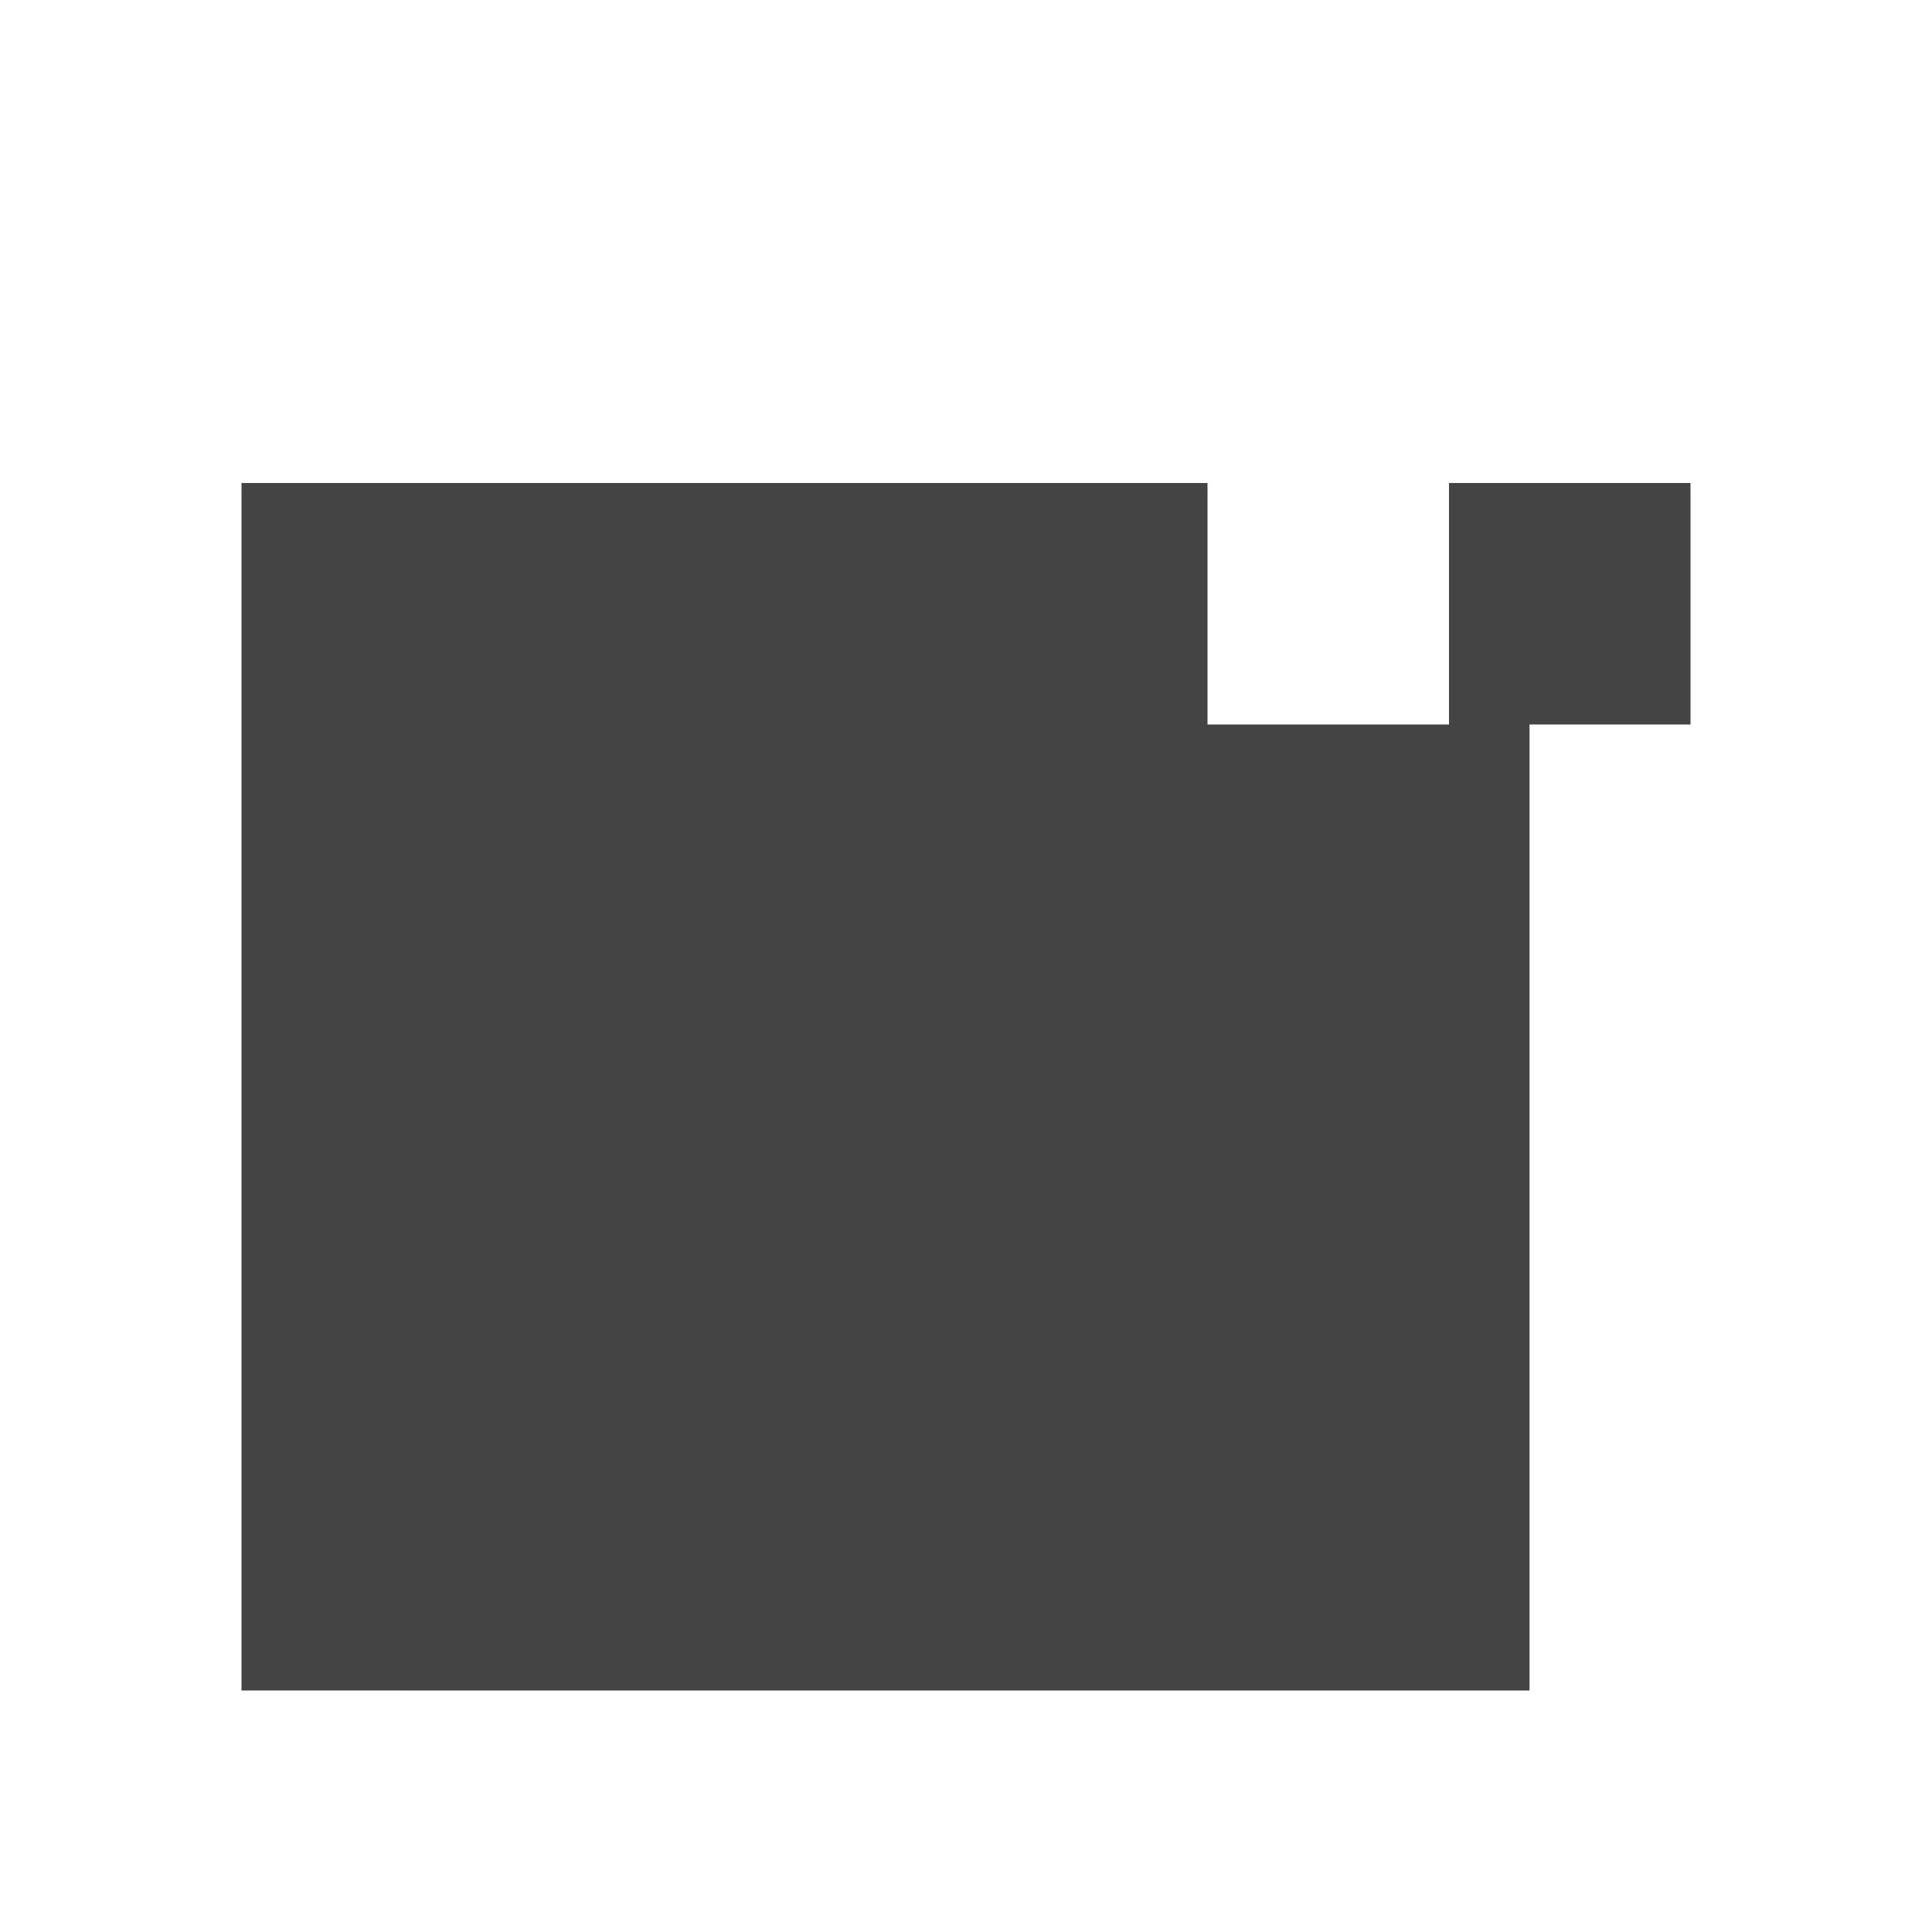
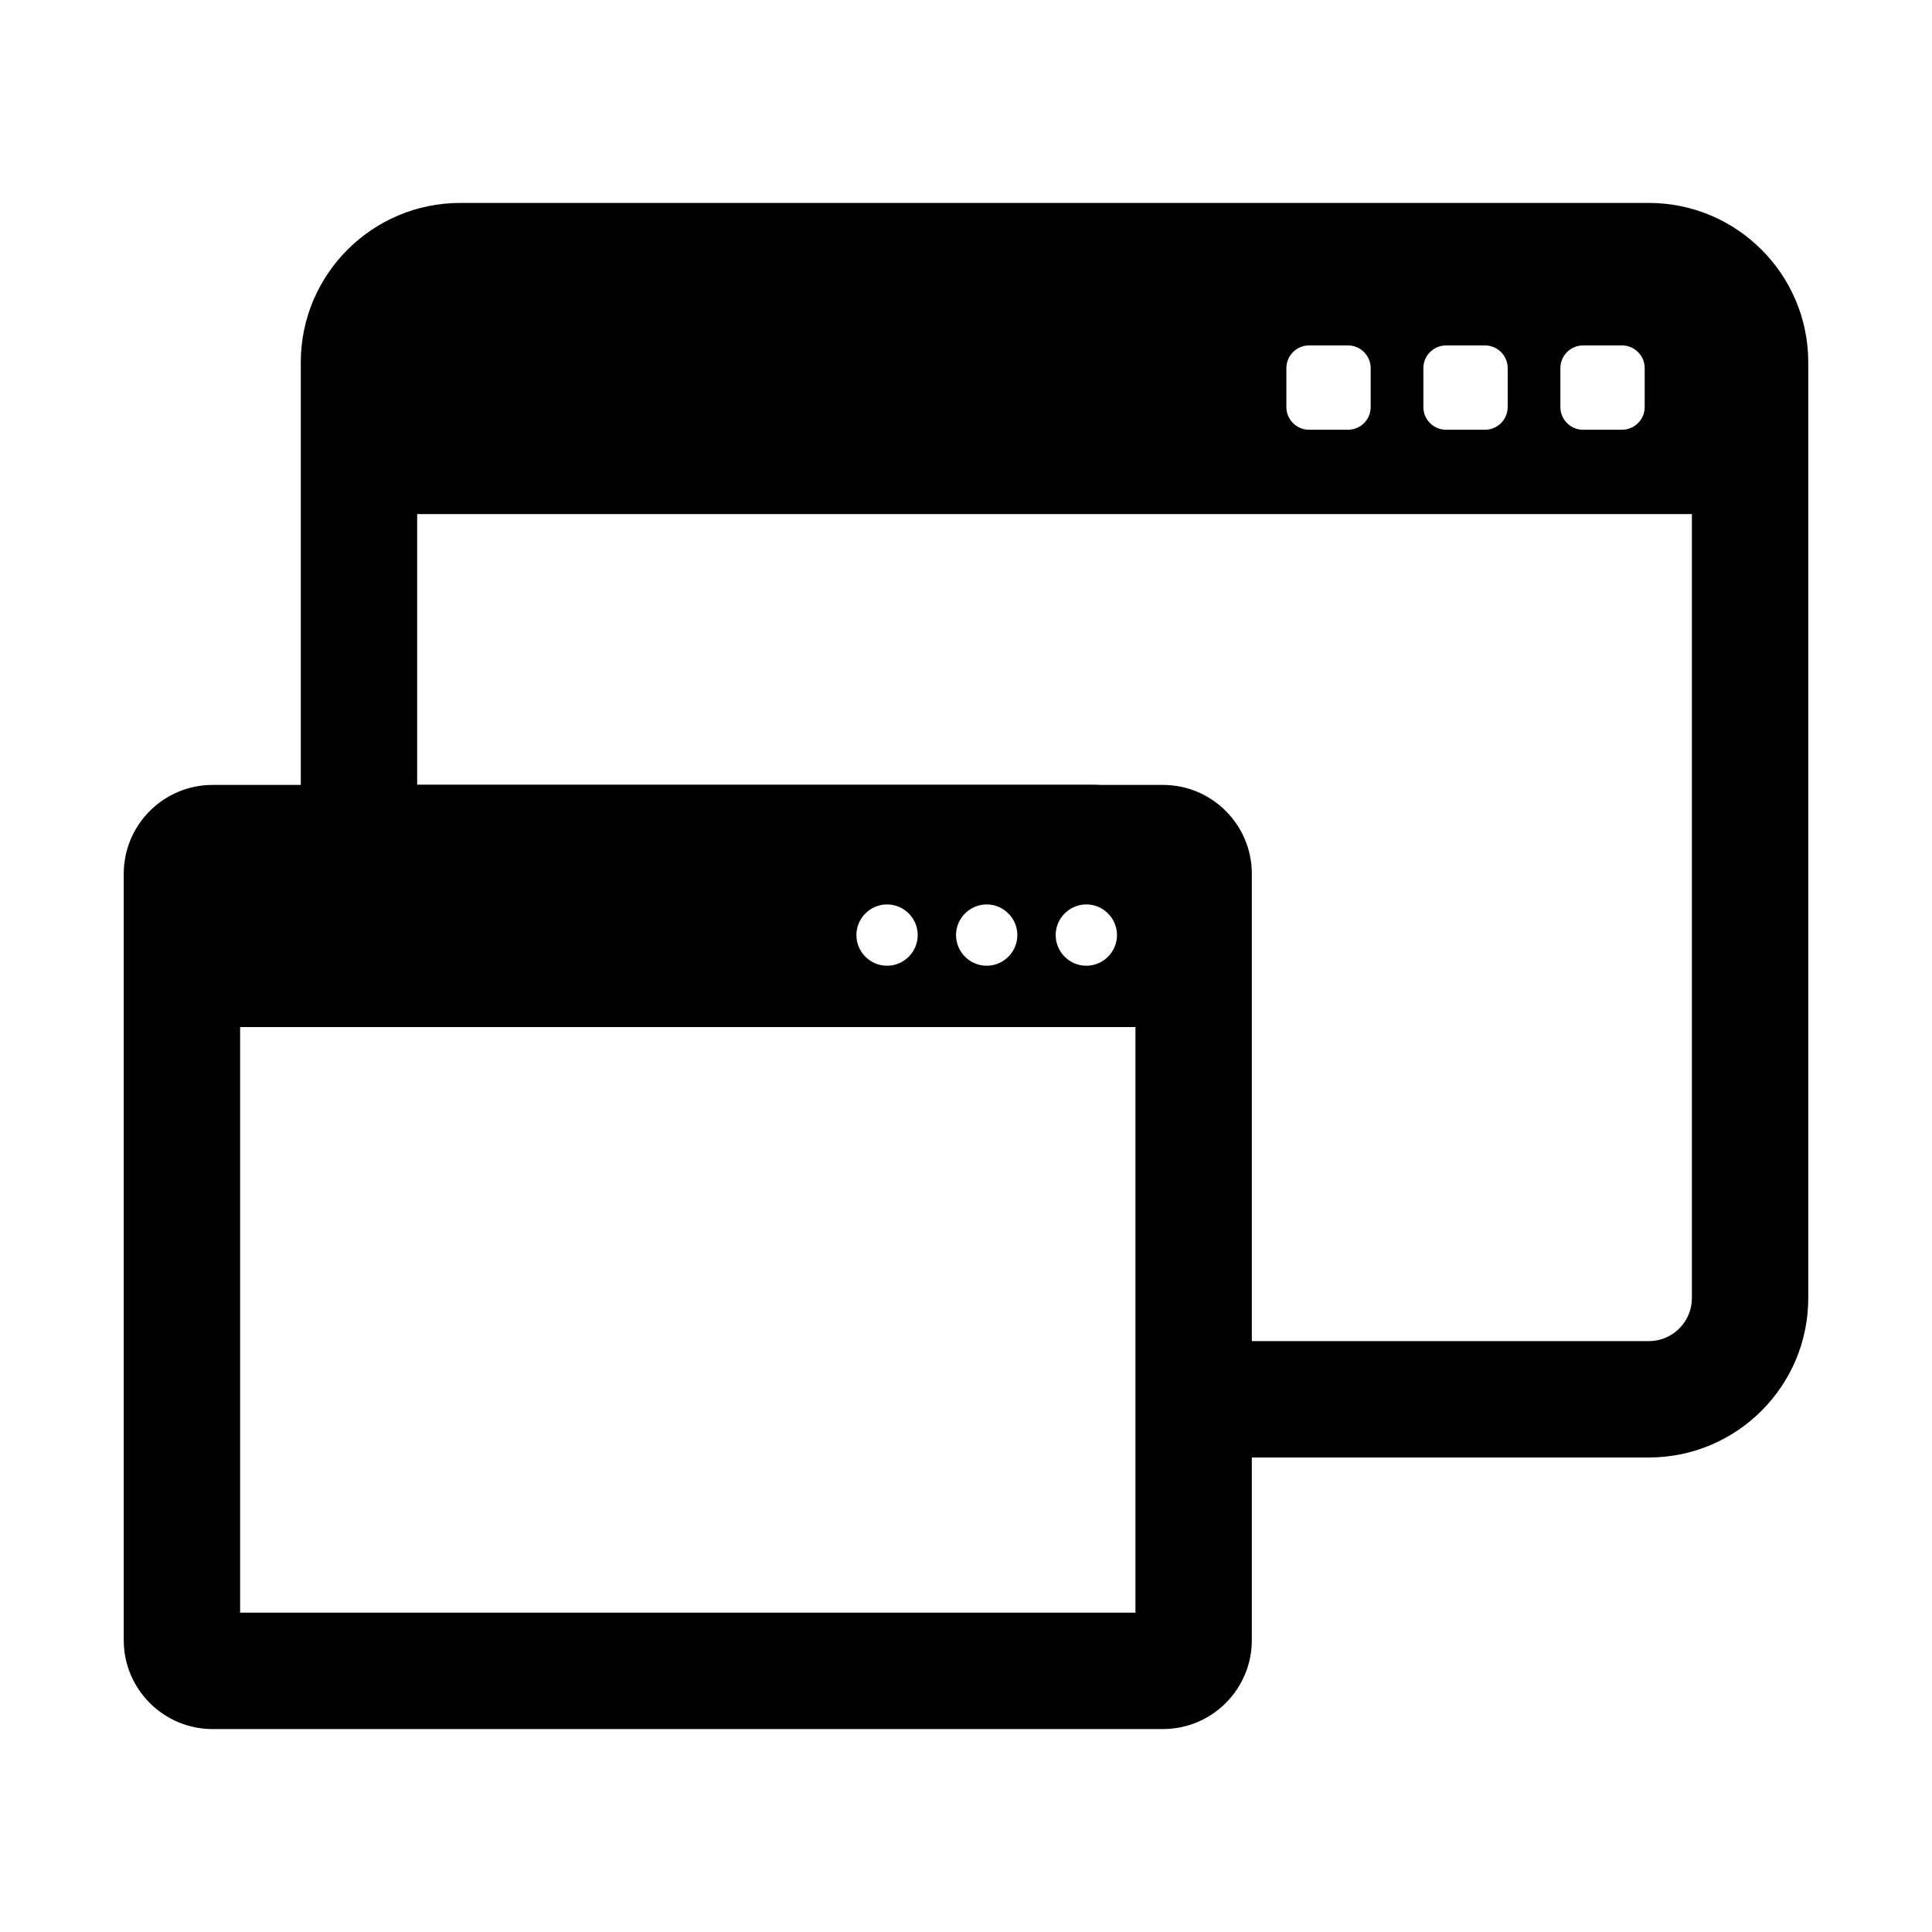
- <svg xmlns="http://www.w3.org/2000/svg" viewBox="0 0 1024 1024" width="200" height="200">
-   <path d="M640 384v-85.333H213.333v597.334h597.334V384H640zm0-128h128v128h128V256H128v640h85.333V384H640V256z" fill="#444444" />
+ <svg xmlns="http://www.w3.org/2000/svg" t="1792720458737" class="icon" viewBox="0 0 1024 1024" version="1.1" p-id="4399" width="200" height="200">
+   <path d="M873.952 107.563H243.889c-46.574 0-84.465 37.89-84.465 84.465v223.997h-46.749c-25.966 0-47.091 21.125-47.091 47.091v406.231c0 25.966 21.125 47.091 47.091 47.091h503.726c25.967 0 47.091-21.125 47.091-47.091v-96.846h210.459c46.574 0 84.465-37.891 84.465-84.465V192.027c0-46.574-37.891-84.464-84.464-84.464z m-2.234 87.525v20.687c0 6.6-5.4 12-11.999 12h-20.687c-6.6 0-11.999-5.4-11.999-12v-20.687c0-6.598 5.399-11.998 11.999-11.998h20.687c6.599 0 11.999 5.4 11.999 11.998z m-72.614 0v20.687c0 6.6-5.4 12-11.999 12h-20.687c-6.6 0-11.999-5.4-11.999-12v-20.687c0-6.598 5.4-11.998 11.999-11.998h20.687c6.599 0 11.999 5.4 11.999 11.998z m-72.614 0v20.687c0 6.6-5.4 12-11.999 12h-20.687c-6.6 0-11.999-5.4-11.999-12v-20.687c0-6.598 5.4-11.998 11.999-11.998h20.687c6.6 0 11.999 5.4 11.999 11.998zM539.217 495.614c0 8.937-7.312 16.249-16.249 16.249-8.937 0-16.249-7.312-16.249-16.249 0-8.937 7.312-16.249 16.249-16.249 8.937 0 16.249 7.312 16.249 16.249z m-52.81 0c0 8.937-7.312 16.249-16.249 16.249-8.937 0-16.249-7.312-16.249-16.249 0-8.937 7.312-16.249 16.249-16.249 8.937 0 16.249 7.312 16.249 16.249z m89.371-16.249c8.937 0 16.249 7.312 16.249 16.249 0 8.937-7.312 16.249-16.249 16.249-8.937 0-16.249-7.312-16.249-16.249 0-8.937 7.312-16.249 16.249-16.249z m-448.51 375.388V544.361h474.54v310.392h-474.54z m746.684-143.938H663.494V500.356l-0.001-0.074v-37.167c0-25.966-21.125-47.091-47.091-47.091h-32.684a85.707 85.707 0 0 0-4.688-0.132H221.108V272.461h675.624v415.574c0 12.561-10.219 22.78-22.78 22.78z" p-id="4400" />
</svg>
